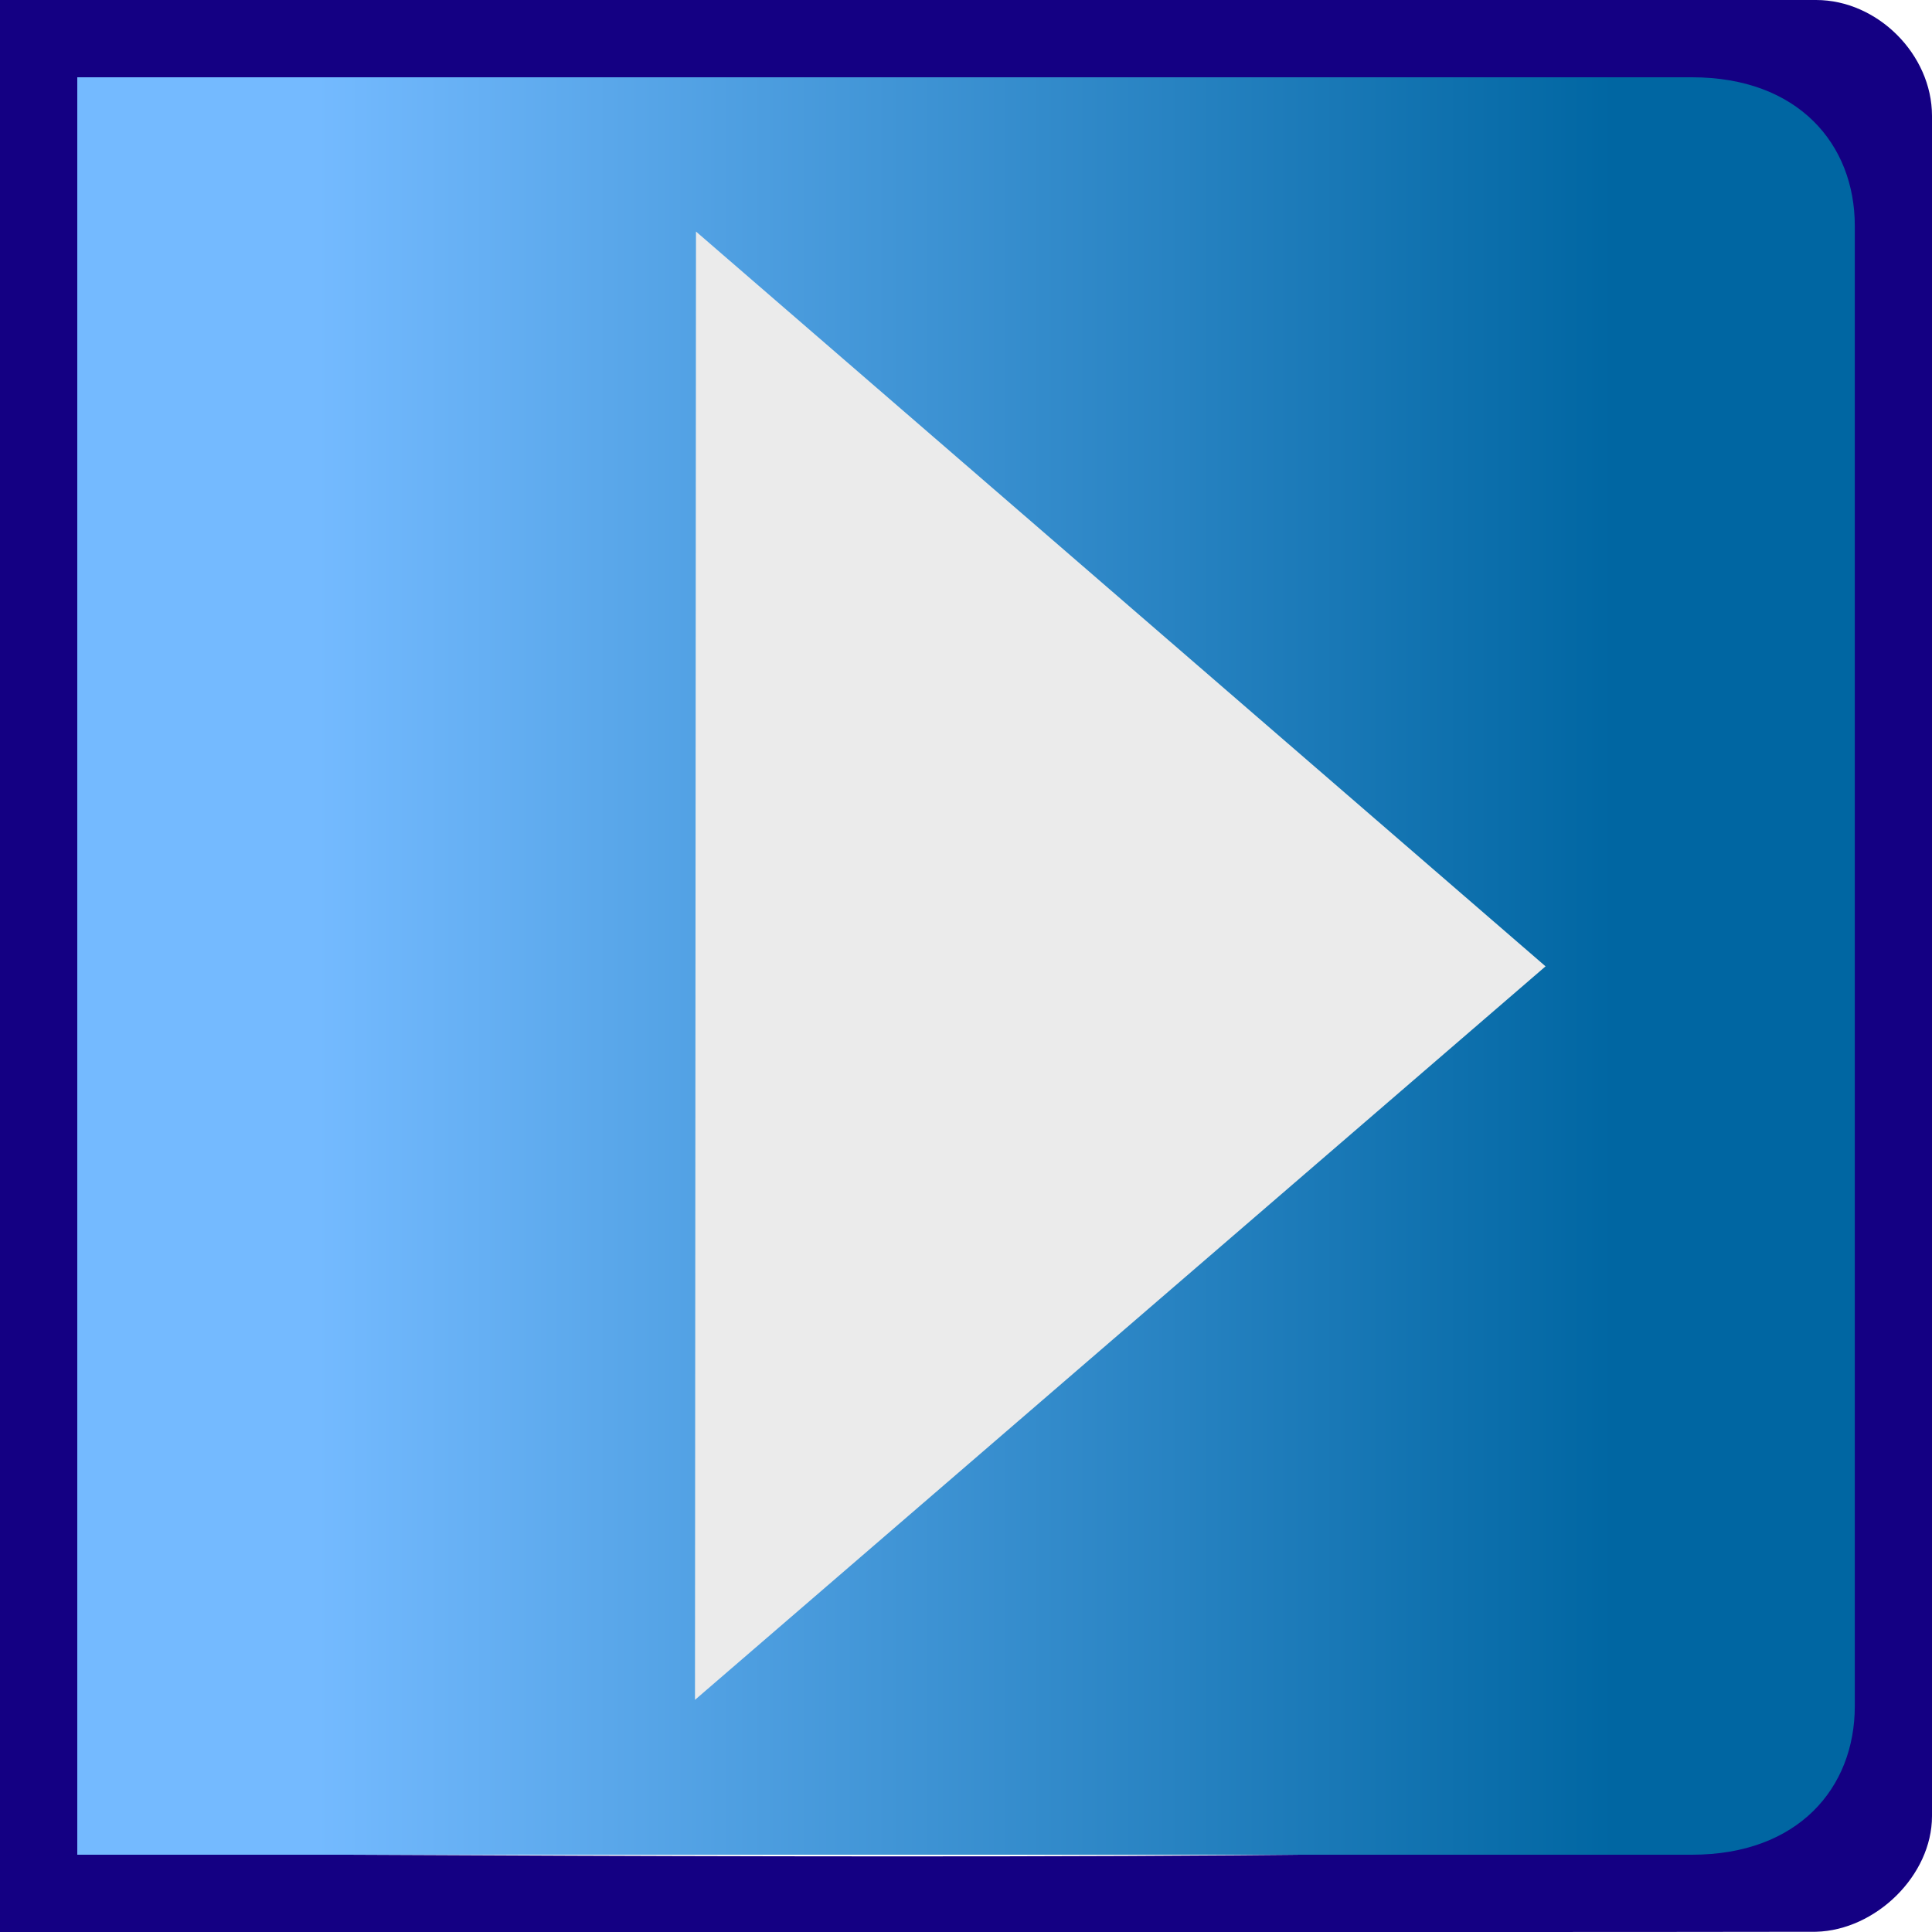
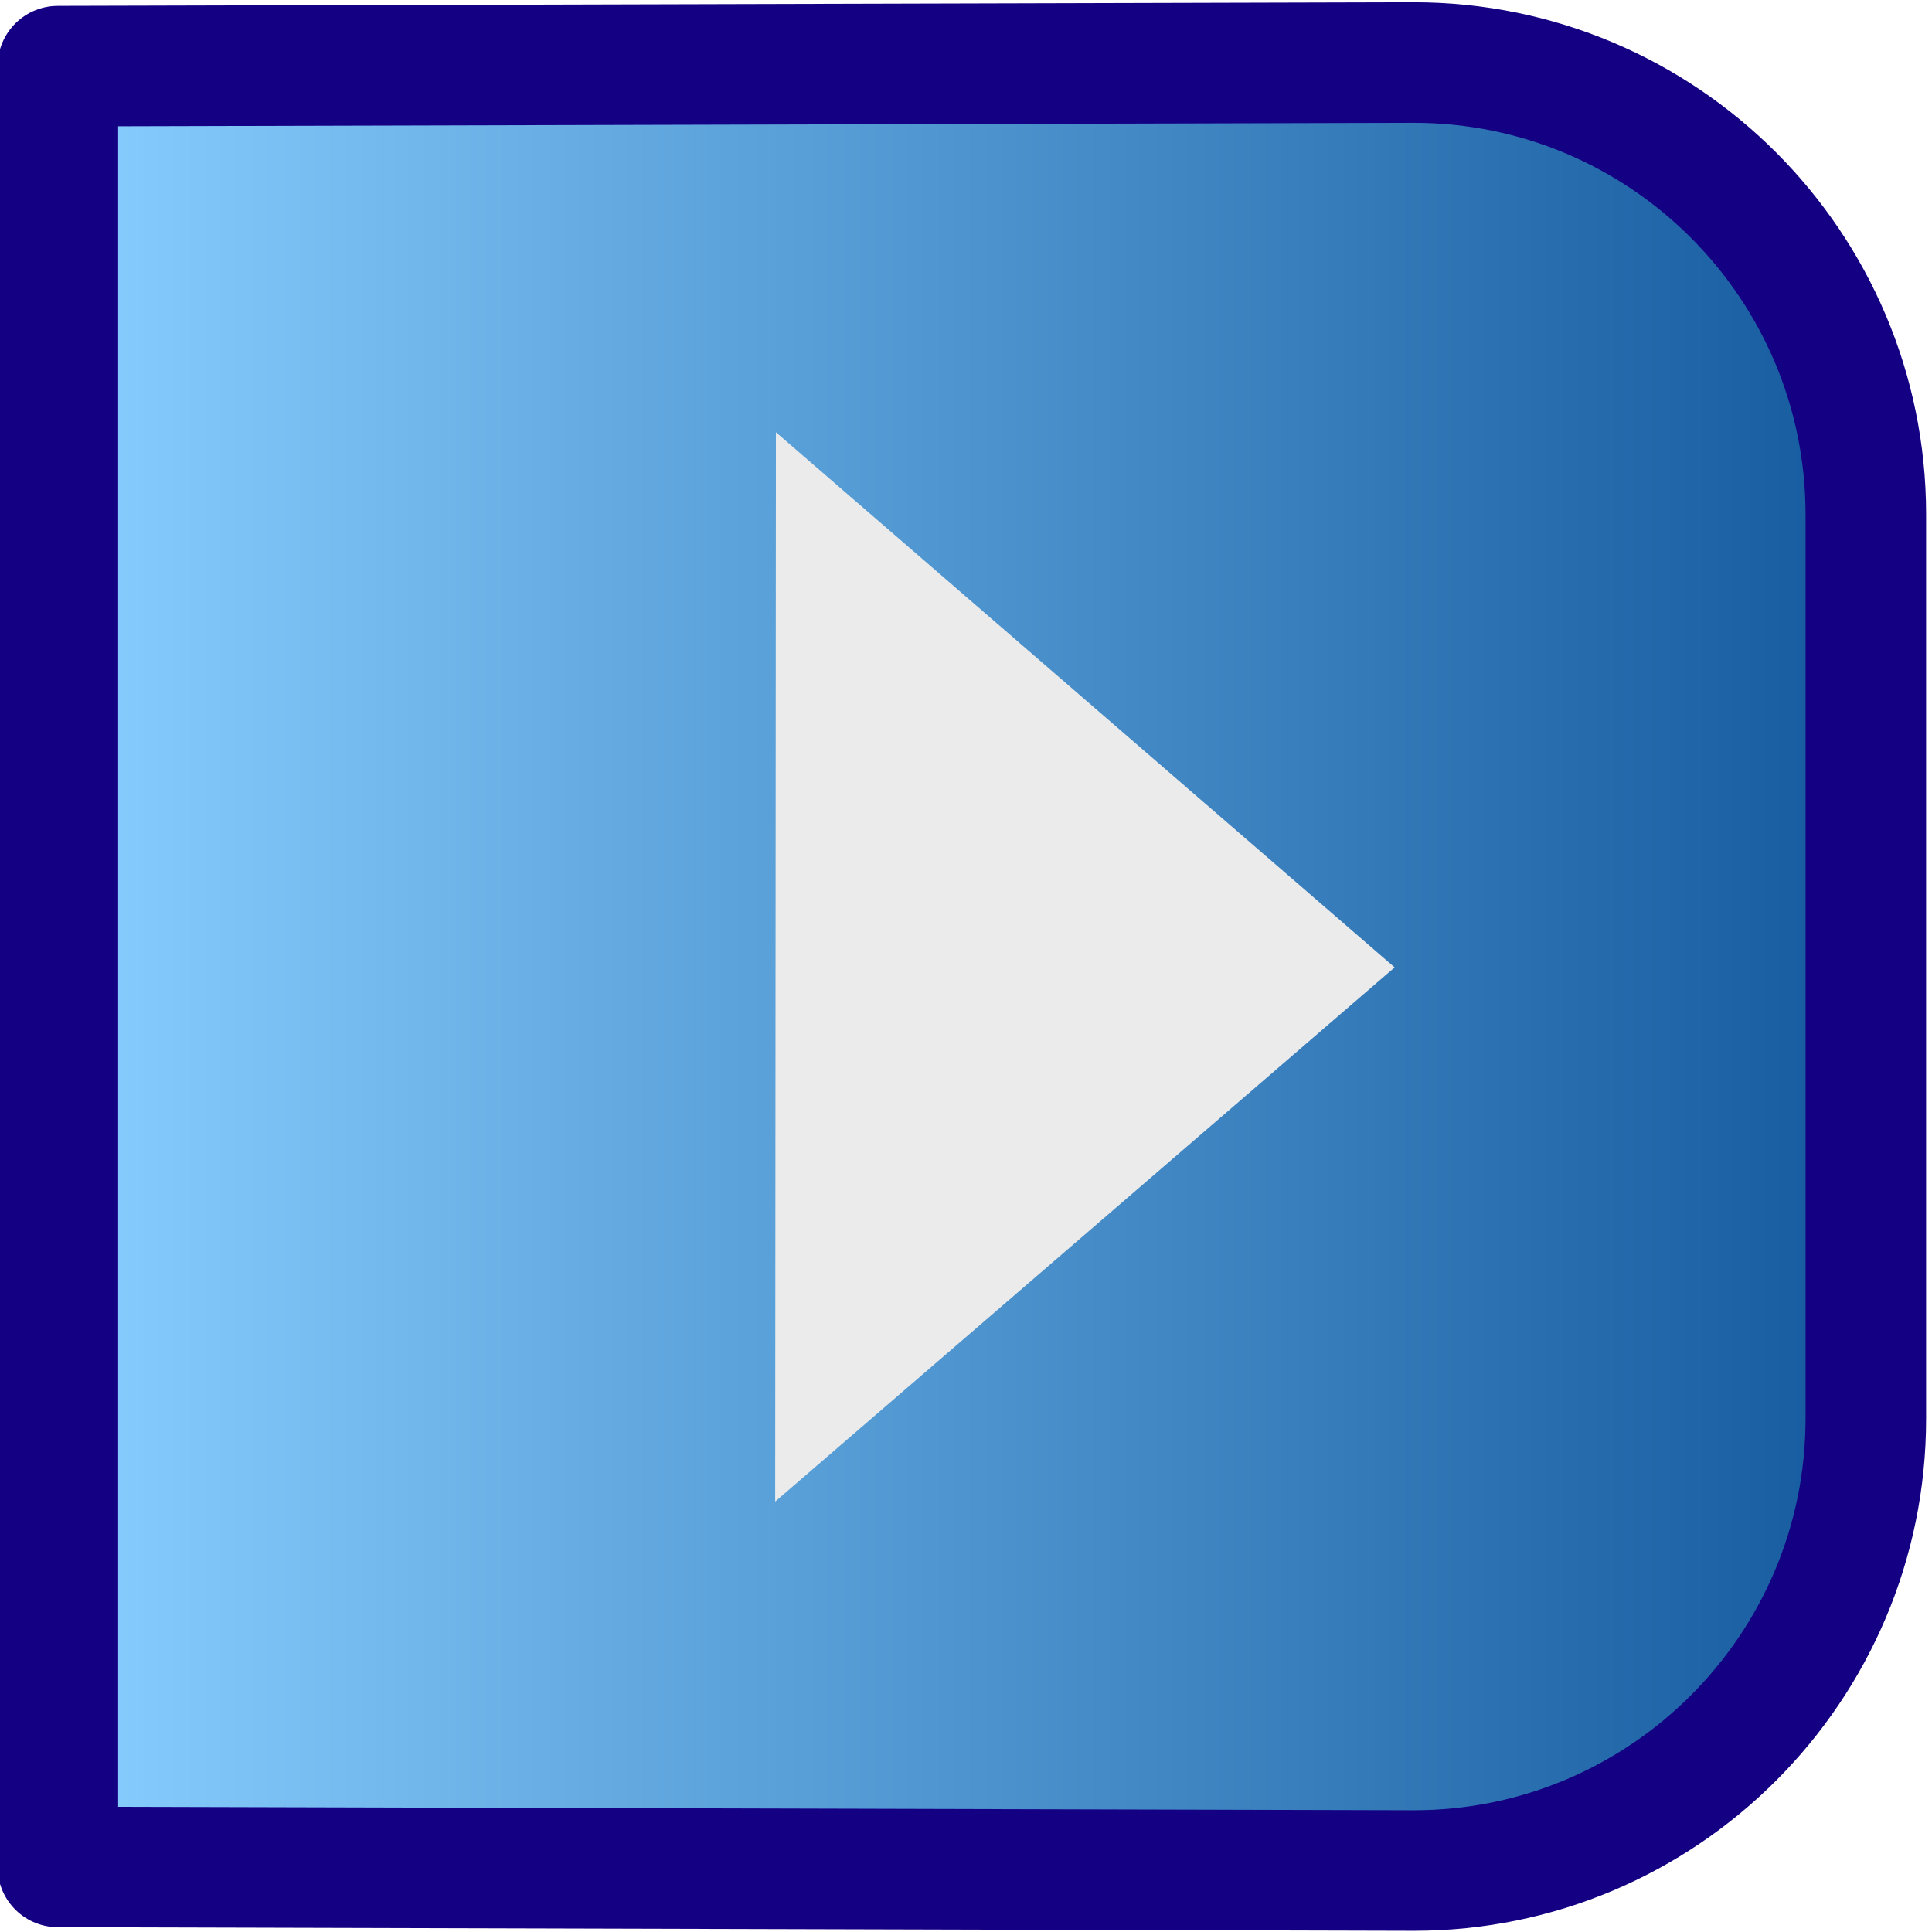
- <svg xmlns="http://www.w3.org/2000/svg" width="100%" height="100%" viewBox="0 0 25 25" version="1.1" xml:space="preserve" style="fill-rule:evenodd;clip-rule:evenodd;stroke-linejoin:round;stroke-miterlimit:2;">
-   <path id="path6" d="M-0,0l0,25l19.5,-0c0.075,0 3.923,-0.001 4,-0.003c0.77,-0.02 1.5,-0.727 1.5,-1.497l-0,-22c0,-0.795 -0.705,-1.5 -1.5,-1.5l-23.5,0Zm1.5,21.5l-0,-18.667c0,-0.277 1.169,-1.5 2,-1.5l0,-0.133c0.831,0 17.5,0.023 17.5,0.3l0,22.333c0,0.277 -15.669,0.167 -16.5,0.167c-0.831,0 -3,-1.669 -3,-2.5Z" style="fill:#140083;fill-rule:nonzero;" />
-   <g id="rect2">
-     <path d="M1,1l20.895,-0c1.37,0 2.106,0.862 2.106,1.923l0,19.154c0,1.061 -0.735,1.923 -2.106,1.923l-20.895,0l-0,-23Z" style="fill:url(#_Linear1);" />
-     <path d="M20,12.504l-11.007,9.492l0.013,-19l10.993,9.508l0.001,0Z" style="fill:#ebebeb;" />
-   </g>
+ <svg xmlns="http://www.w3.org/2000/svg" width="100%" height="100%" viewBox="0 0 19325 19325" version="1.1" xml:space="preserve" style="fill-rule:evenodd;clip-rule:evenodd;stroke-linecap:round;stroke-linejoin:round;stroke-miterlimit:1.5;">
+   <path d="M578.7,661.804l13563.367,-36.163c2495.296,0 4521.129,2025.833 4521.129,4521.129l0,9042.238c0,2495.296 -2025.817,4521.129 -4521.129,4521.129l-13563.367,-36.162l-0,-18012.171Z" style="fill:url(#_Linear1);stroke:#140083;stroke-width:1205.92px;" />
+   <path d="M13950.225,9676.129l-6196.475,5343.525l7.308,-10696.113l6188.438,5352.571l0.729,0l0,0.017Z" style="fill:#ebebeb;" />
  <defs>
-     <linearGradient id="_Linear1" x1="0" y1="0" x2="1" y2="0" gradientUnits="userSpaceOnUse" gradientTransform="matrix(16.99926,-0,0,16.99926,3.999869,11.39726)">
-       <stop offset="0" style="stop-color:#74baff;stop-opacity:1" />
-       <stop offset="1" style="stop-color:#0066a2;stop-opacity:1" />
+     <linearGradient id="_Linear1" x1="0" y1="0" x2="1" y2="0" gradientUnits="userSpaceOnUse" gradientTransform="matrix(18084.491,-0,0,18084.491,578.7037,9921.065)">
+       <stop offset="0" style="stop-color:#88ceff;stop-opacity:1" />
+       <stop offset="1" style="stop-color:#145a9e;stop-opacity:1" />
    </linearGradient>
  </defs>
</svg>
